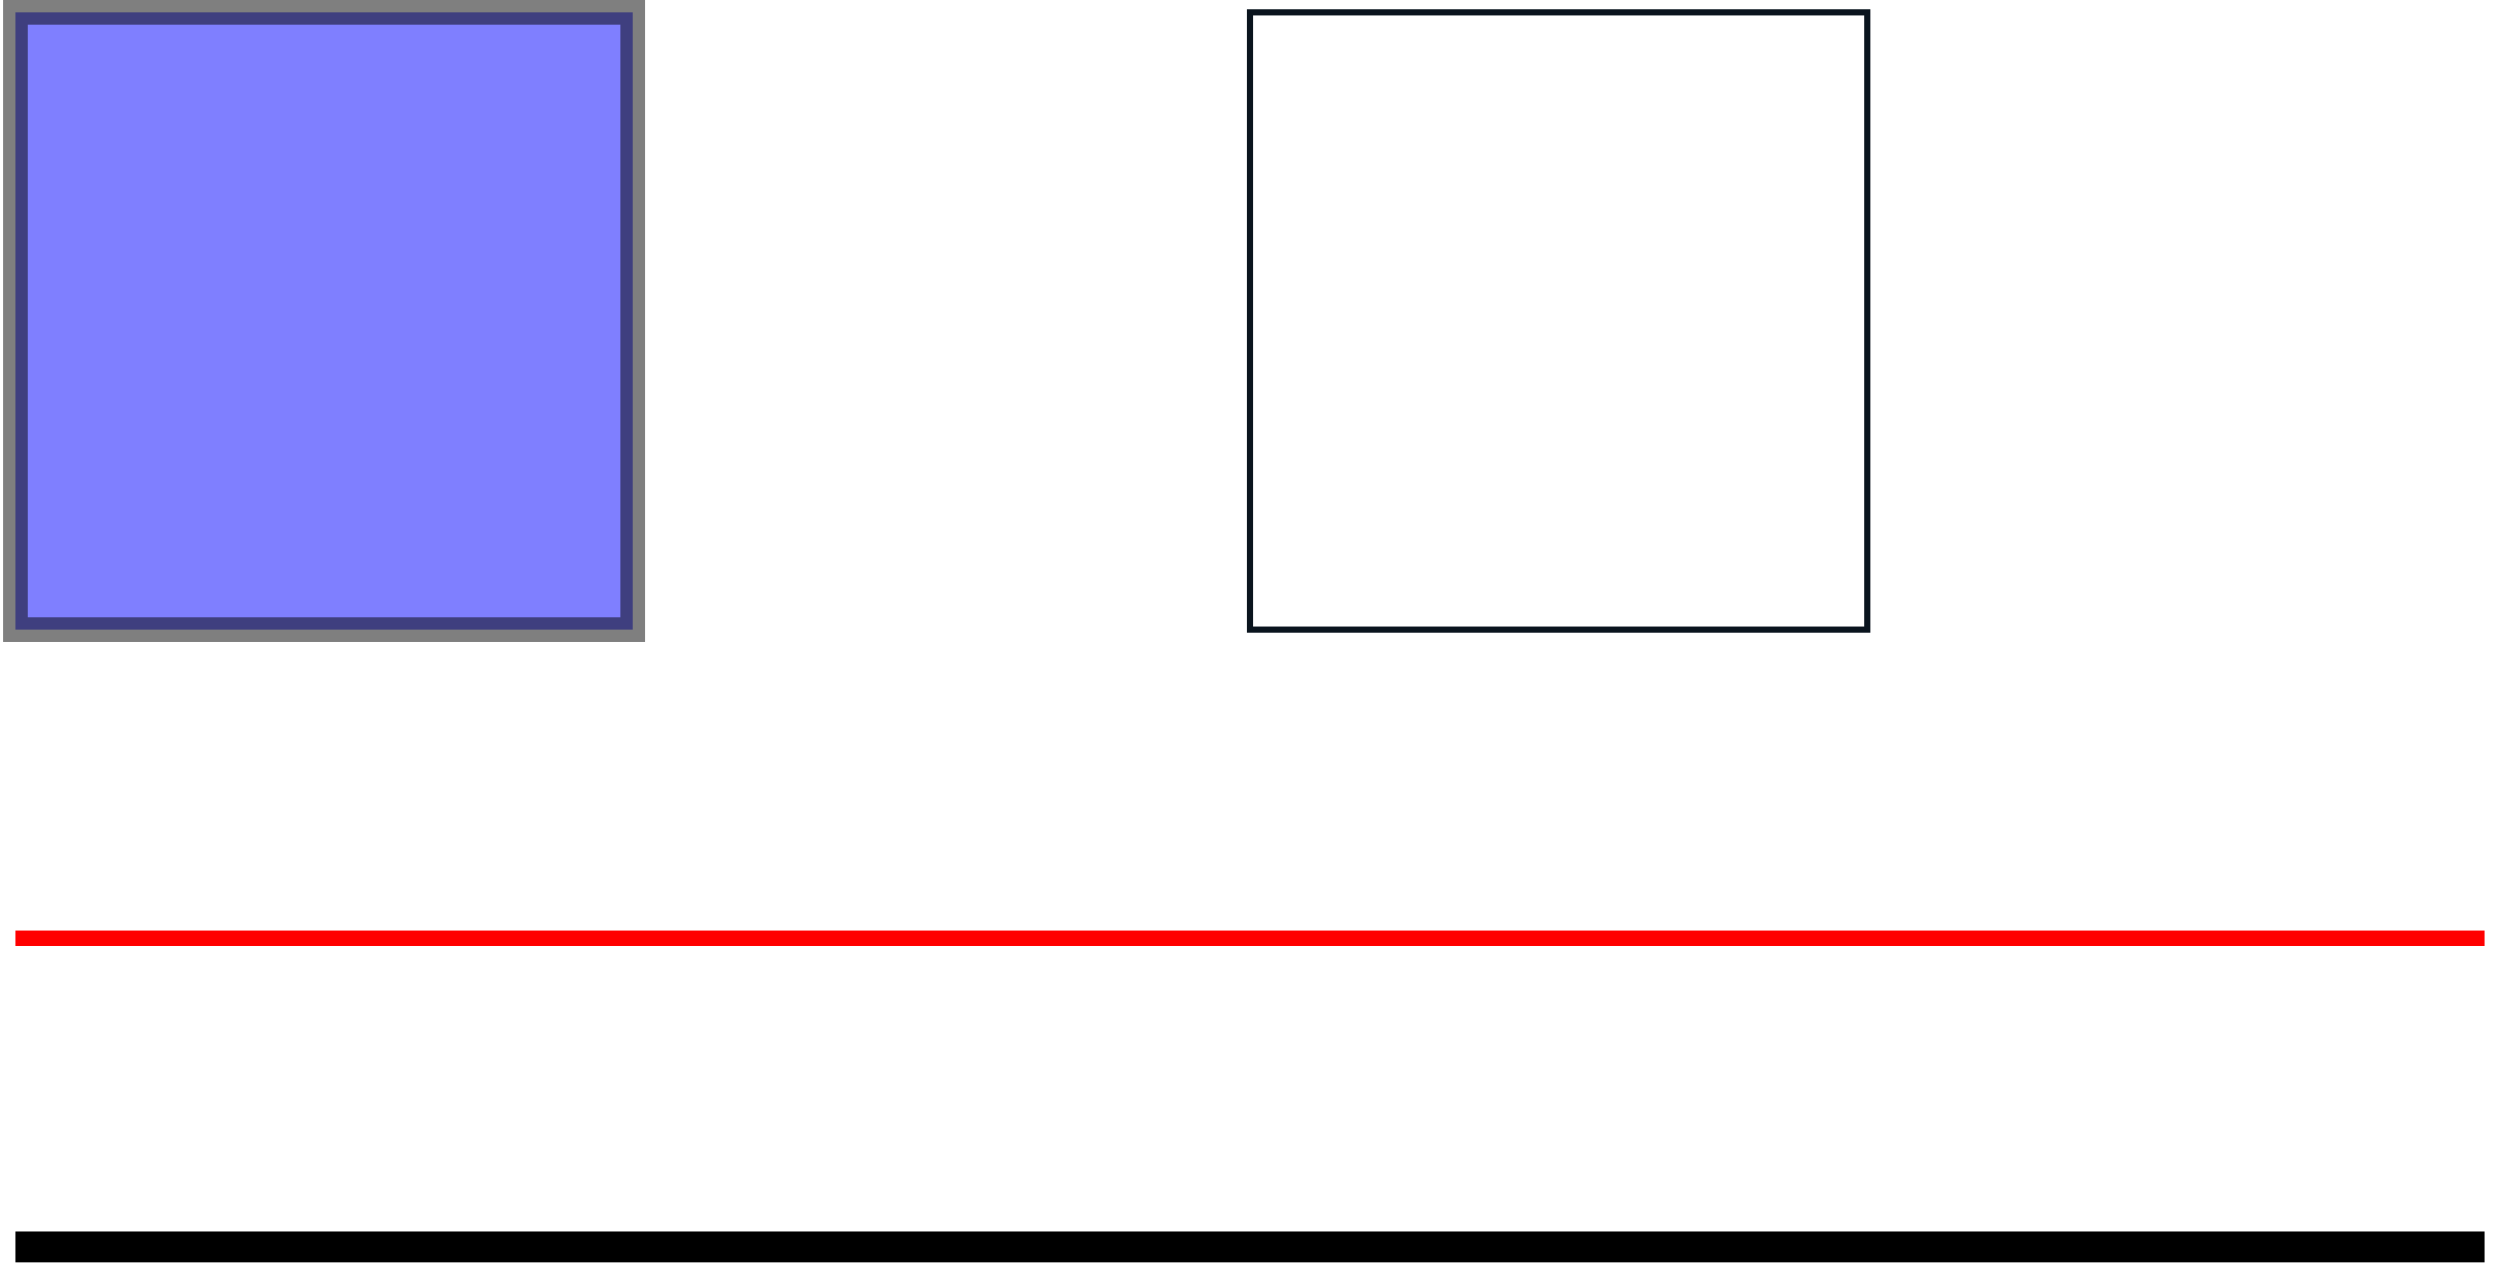
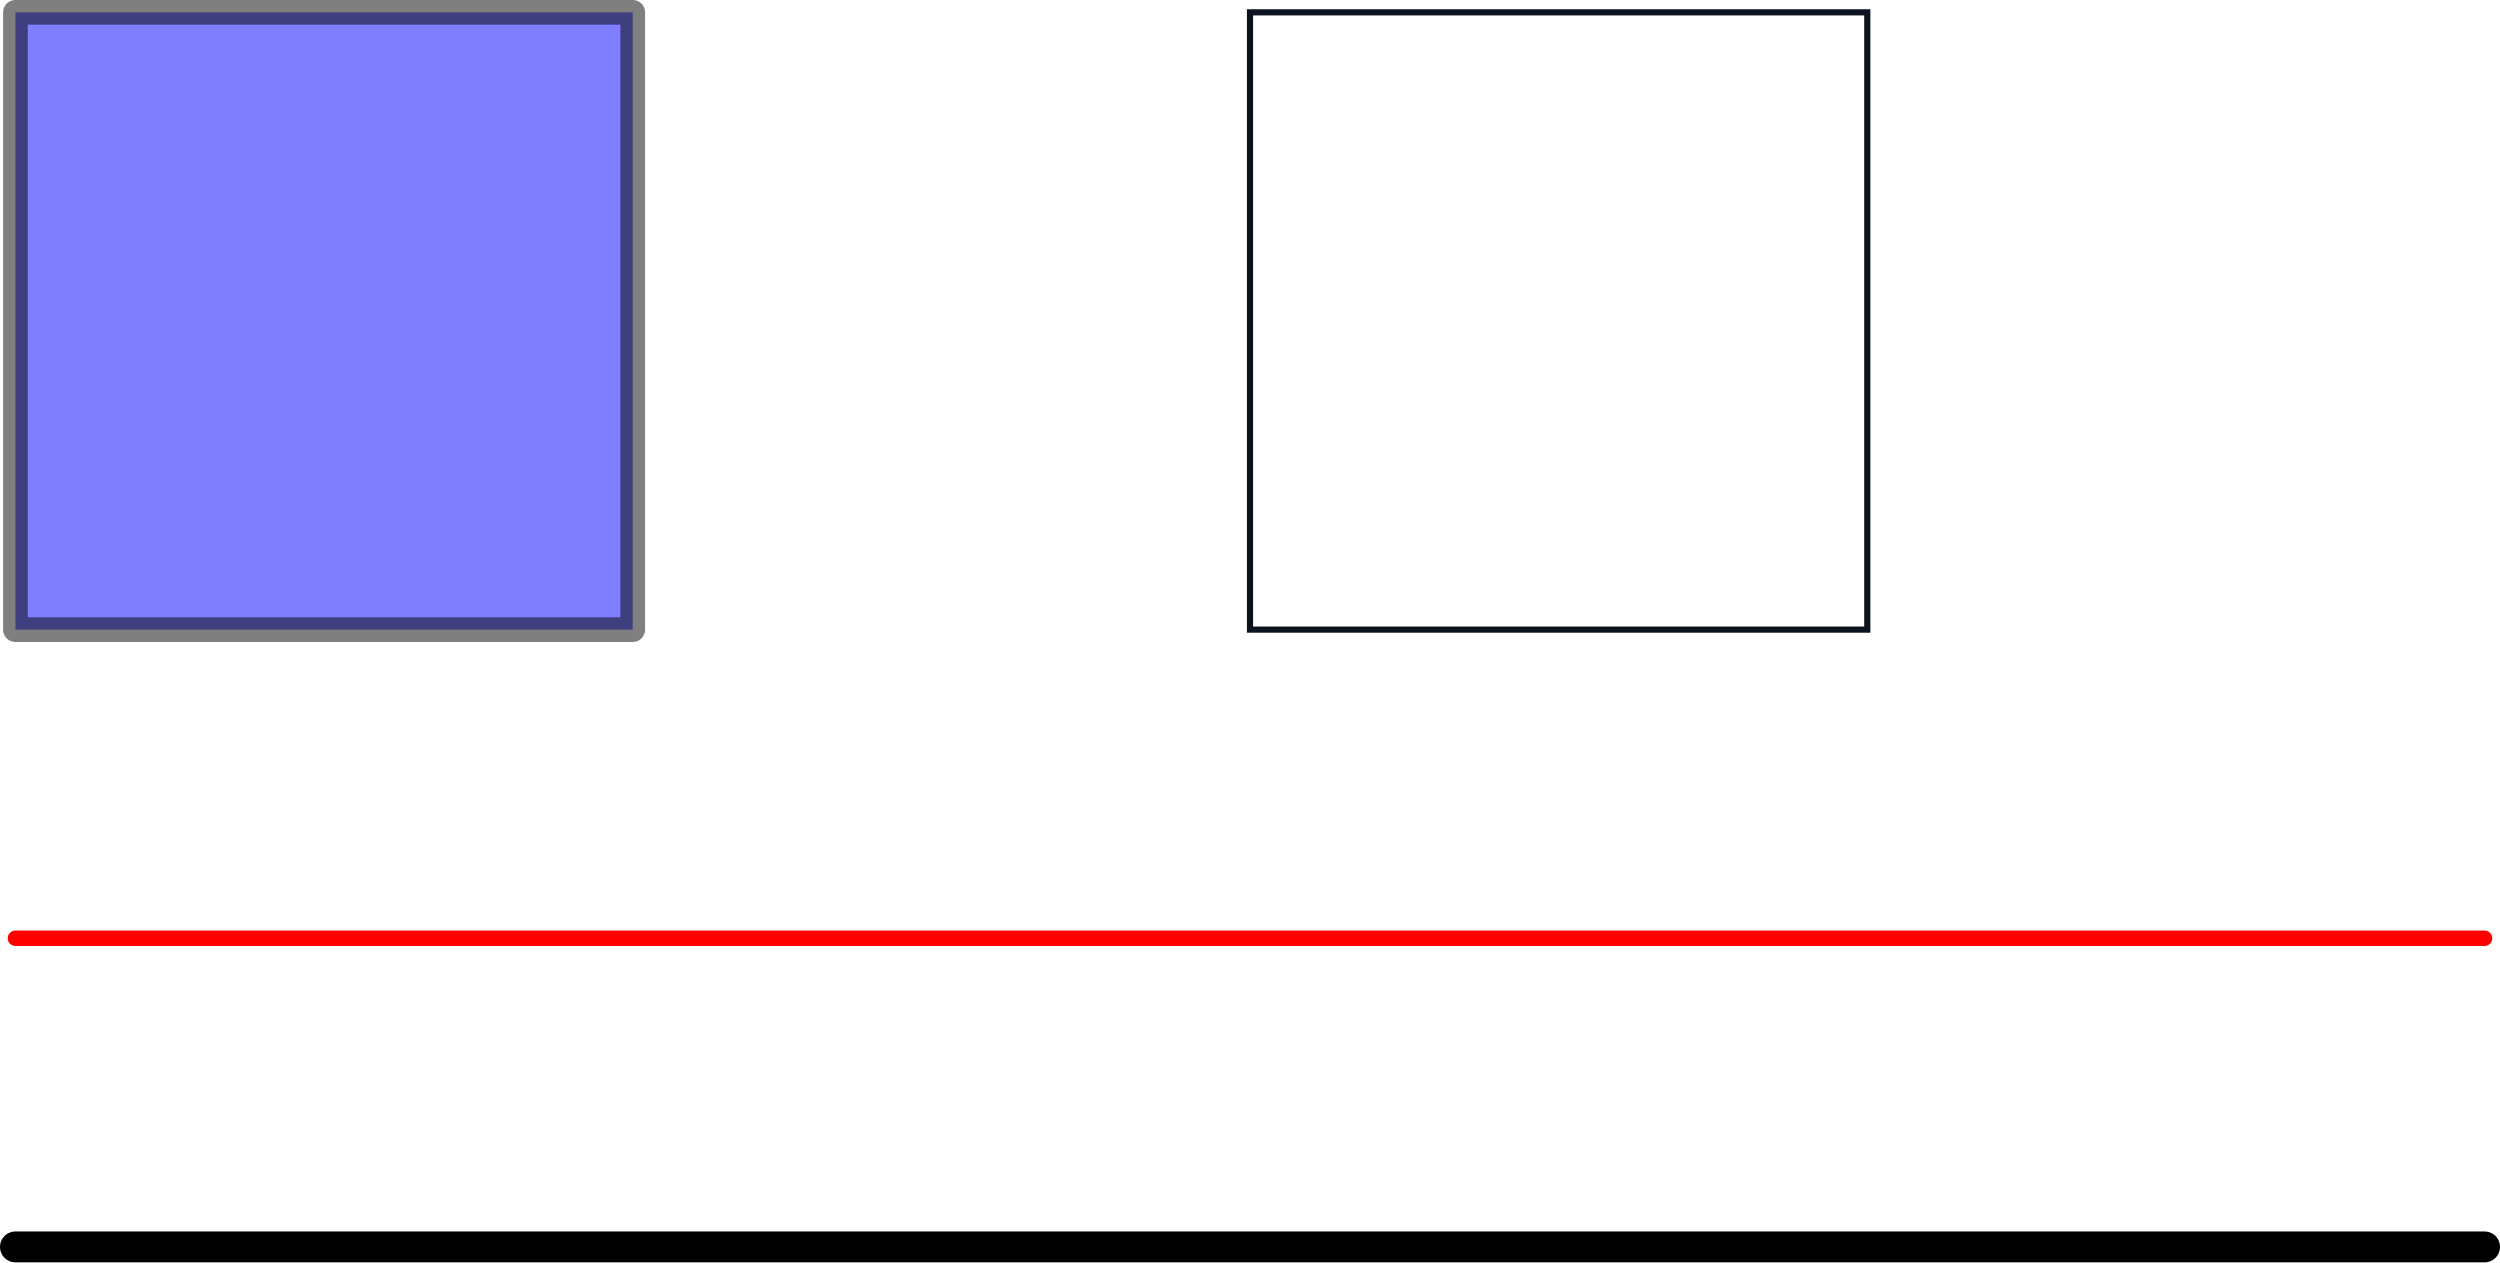
<svg xmlns="http://www.w3.org/2000/svg" version="1.1" width="40.5mm" height="20.45mm" viewBox="0 0 40.5 20.45">
  <g id="fills" data-name="Fills">
    <path fill="#0000ff" fill-rule="evenodd" stroke="none" data-layer="1" fill-opacity="0.5" d="M 0.25 10.2 L 10.25 10.2 L 10.25 0.2 L 0.25 0.2 L 0.25 10.2 Z" />
  </g>
  <g id="layer-1" data-name="Layer 1" data-operation="Draw">
-     <path fill="none" stroke="#000000" stroke-width="0.5" data-pen="1" d="M 0.25 20.2 L 40.25 20.2" />
-     <path fill="none" stroke="#ff0000" stroke-width="0.25" data-pen="1" d="M 40.25 15.2 L 0.25 15.2" />
-     <path fill="none" stroke="#000000" stroke-width="0.4" opacity="0.5" data-pen="2" d="M 0.25 10.2 L 10.25 10.2 L 10.25 0.2 L 0.25 0.2 L 0.25 10.2 Z" />
+     <path fill="none" stroke="#000000" stroke-width="0.5" stroke-linecap="round" stroke-linejoin="round" data-pen="1" d="M 0.25 20.2 L 40.25 20.2" />
+     <path fill="none" stroke="#ff0000" stroke-width="0.25" stroke-linecap="round" stroke-linejoin="round" data-pen="1" d="M 40.25 15.2 L 0.25 15.2" />
+     <path fill="none" stroke="#000000" stroke-width="0.4" opacity="0.5" stroke-linecap="round" stroke-linejoin="round" data-pen="2" d="M 0.25 10.2 L 10.25 10.2 L 10.25 0.2 L 0.25 0.2 L 0.25 10.2 Z" />
  </g>
  <g id="layer-2" data-name="Cut" data-operation="Cut">
    <path fill="none" stroke="#0a141e" stroke-width="0.1" d="M 20.25 10.2 L 30.25 10.2 L 30.25 0.2 L 20.25 0.2 L 20.25 10.2 Z" />
  </g>
</svg>
